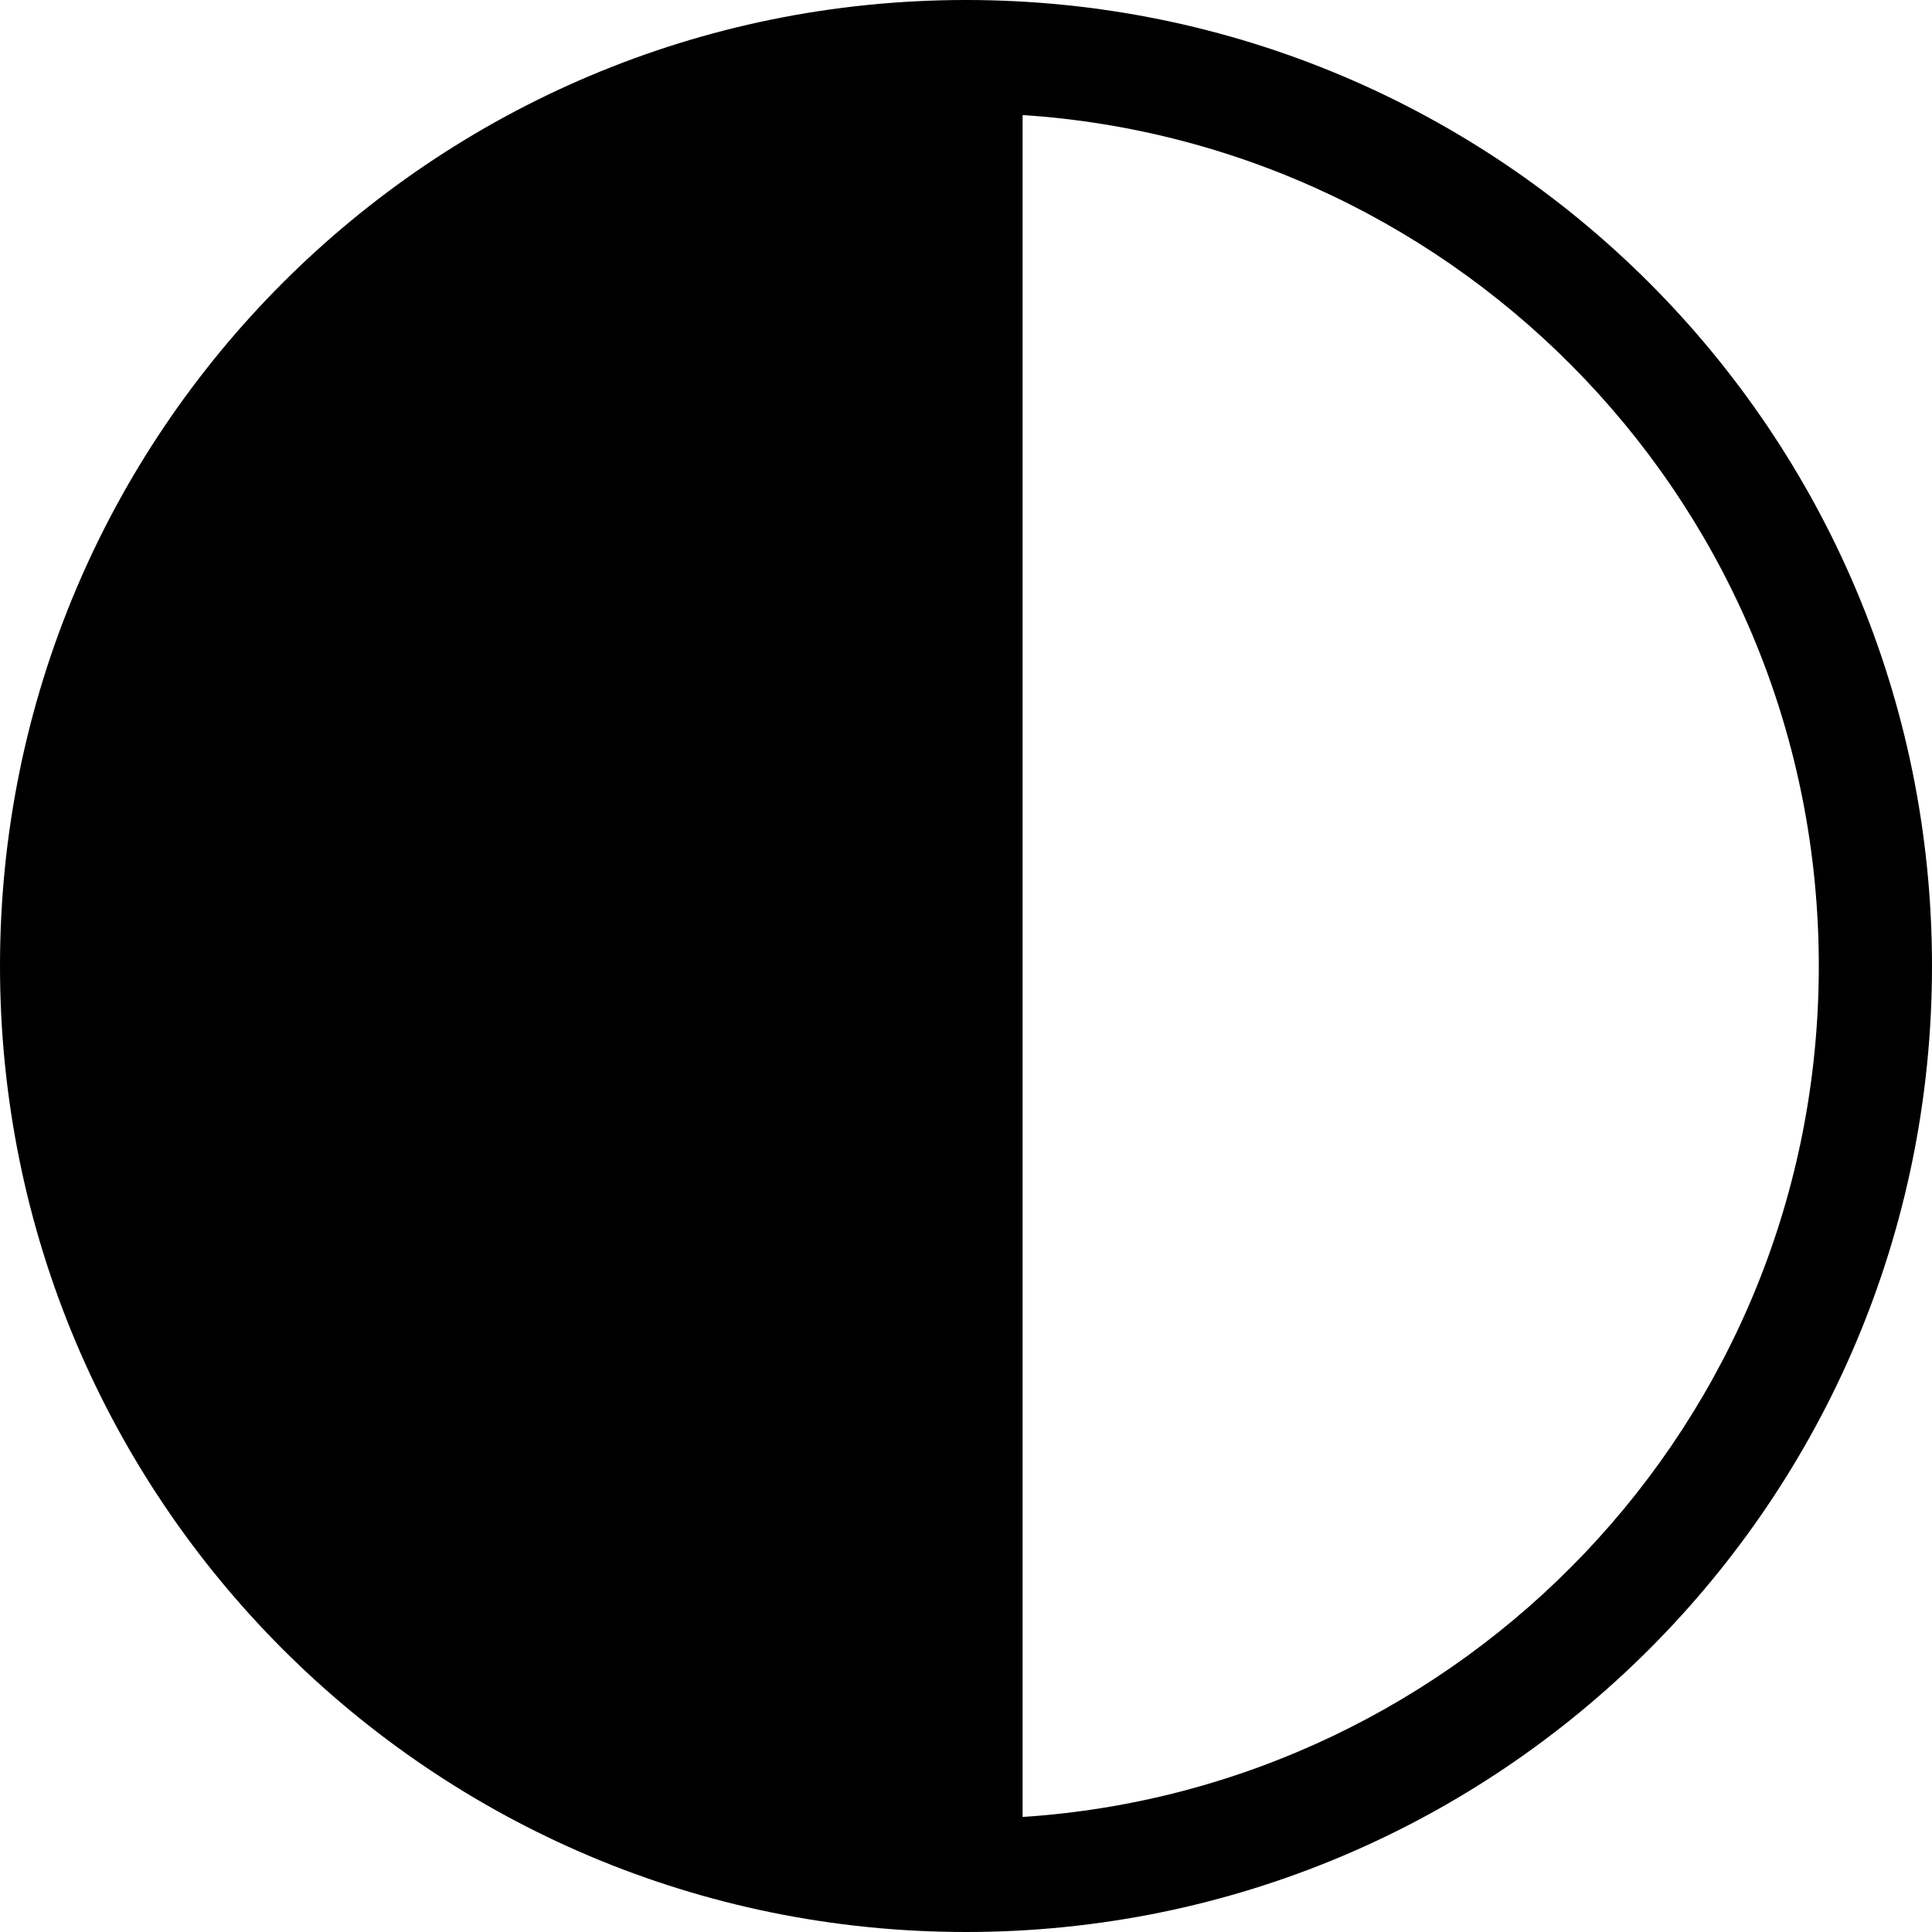
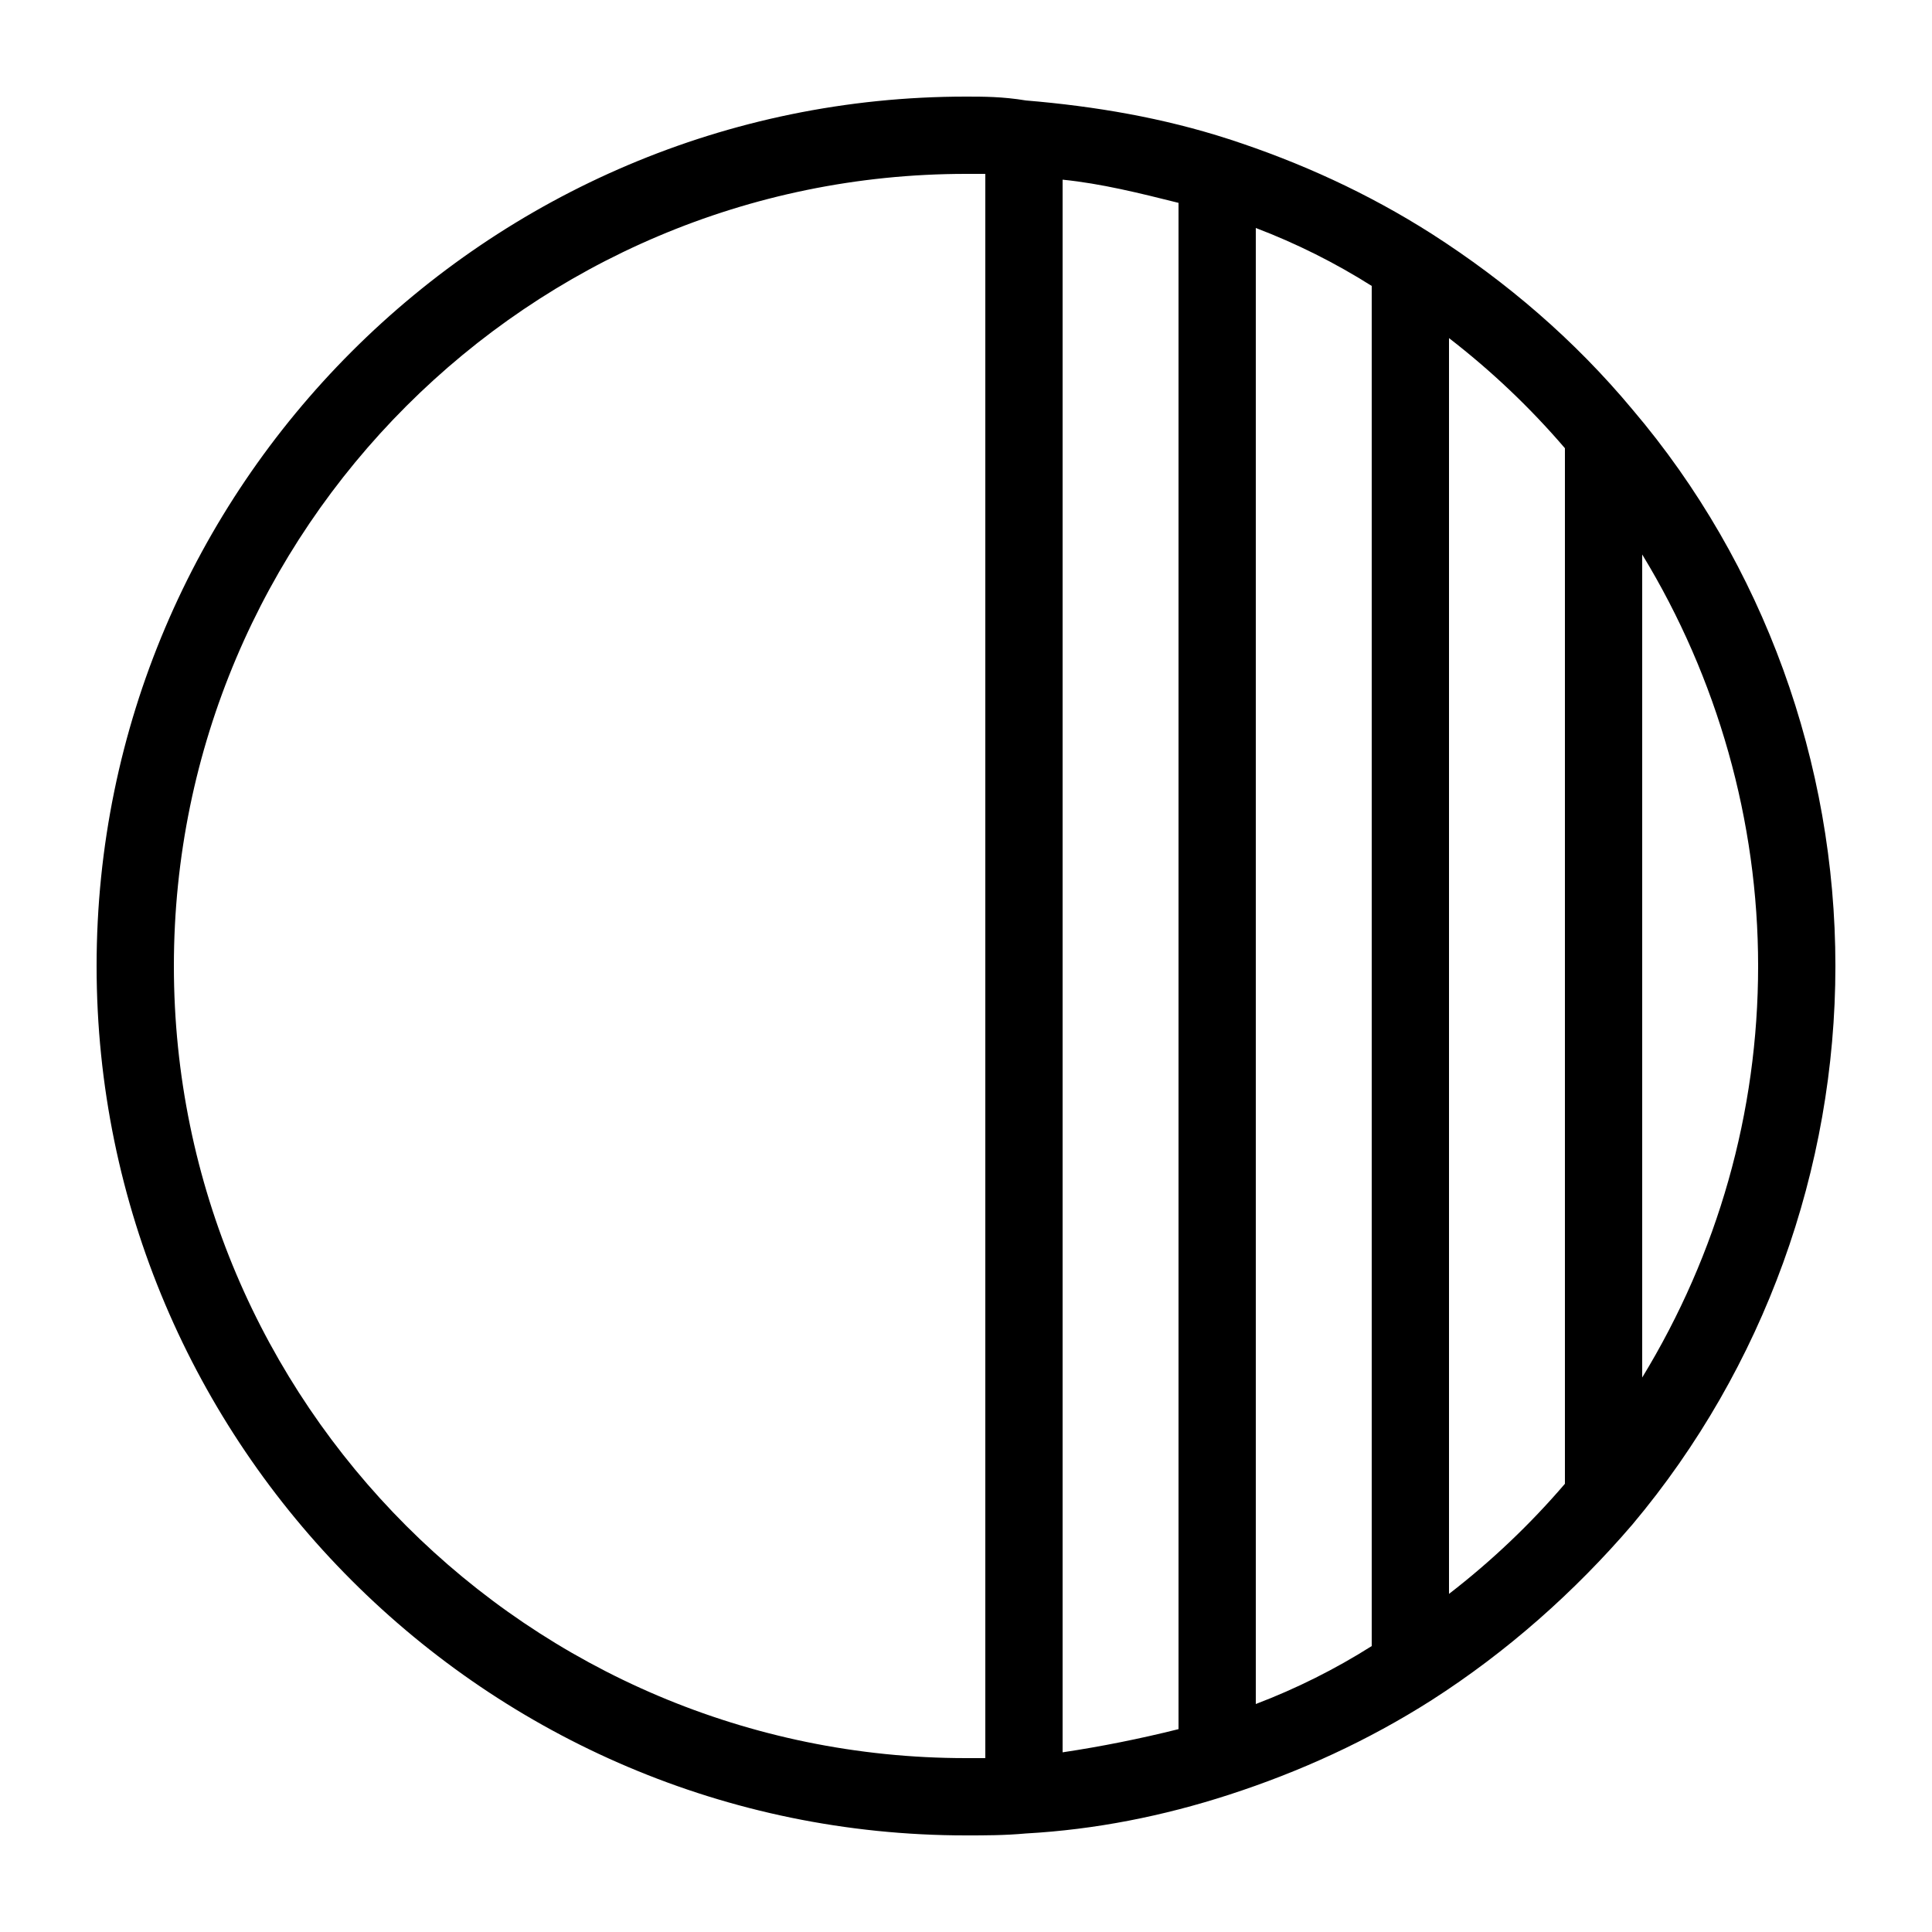
- <svg xmlns="http://www.w3.org/2000/svg" version="1.1" id="Capa_1" x="0px" y="0px" viewBox="0 0 512 512" style="enable-background:new 0 0 512 512;" xml:space="preserve">
-   <g>
-     <g>
-       <path d="M256,0C114.509,0,0,114.497,0,256c0,141.491,114.497,256,256,256c141.491,0,256-114.497,256-256    C512,114.509,397.503,0,256,0z M271,481.513V30.487C387.26,38.051,482,134.618,482,256C482,377.349,387.315,473.945,271,481.513z" />
-     </g>
-   </g>
-   <g>
- </g>
-   <g>
- </g>
-   <g>
- </g>
-   <g>
- </g>
-   <g>
- </g>
-   <g>
- </g>
-   <g>
- </g>
-   <g>
- </g>
-   <g>
- </g>
-   <g>
- </g>
-   <g>
- </g>
-   <g>
- </g>
-   <g>
- </g>
-   <g>
- </g>
-   <g>
- </g>
+ <svg xmlns="http://www.w3.org/2000/svg" height="300px" width="300px" fill="#000000" version="1.1" x="0px" y="0px" viewBox="0 0 100 100" style="enable-background:new 0 0 100 100;" xml:space="preserve">
+   <path d="M84.5,21.2c-3-3.6-6.5-6.6-10.4-9.1c0,0,0,0,0,0c0,0,0,0,0,0c-3.3-2.1-6.8-3.7-10.5-4.9c-3.4-1.1-6.9-1.7-10.5-2  C51.9,5,50.9,5,50,5C25.2,5,5,25.2,5,50c0,24.8,20.2,45,45,45c1,0,2,0,3.1-0.1c3.6-0.2,7.1-0.9,10.5-2c3.7-1.2,7.2-2.8,10.5-4.9  c0,0,0,0,0,0c0,0,0,0,0,0c3.9-2.5,7.4-5.6,10.4-9.1C91.3,70.8,95,60.5,95,50S91.3,29.2,84.5,21.2z M85,28.7c3.9,6.4,6,13.8,6,21.3  c0,7.6-2.1,14.9-6,21.3V28.7z M55,9.3c2,0.2,4,0.7,6,1.2v79c-2,0.5-4,0.9-6,1.2V9.3z M65,11.8c2.1,0.8,4.1,1.8,6,3v70.4  c-1.9,1.2-3.9,2.2-6,3V11.8z M9,50C9,27.4,27.4,9,50,9c0.3,0,0.7,0,1,0v82c-0.3,0-0.7,0-1,0C27.4,91,9,72.6,9,50z M75,82.5V17.5  c2.2,1.7,4.2,3.6,6,5.7v53.6C79.2,78.9,77.2,80.8,75,82.5z" />
</svg>
